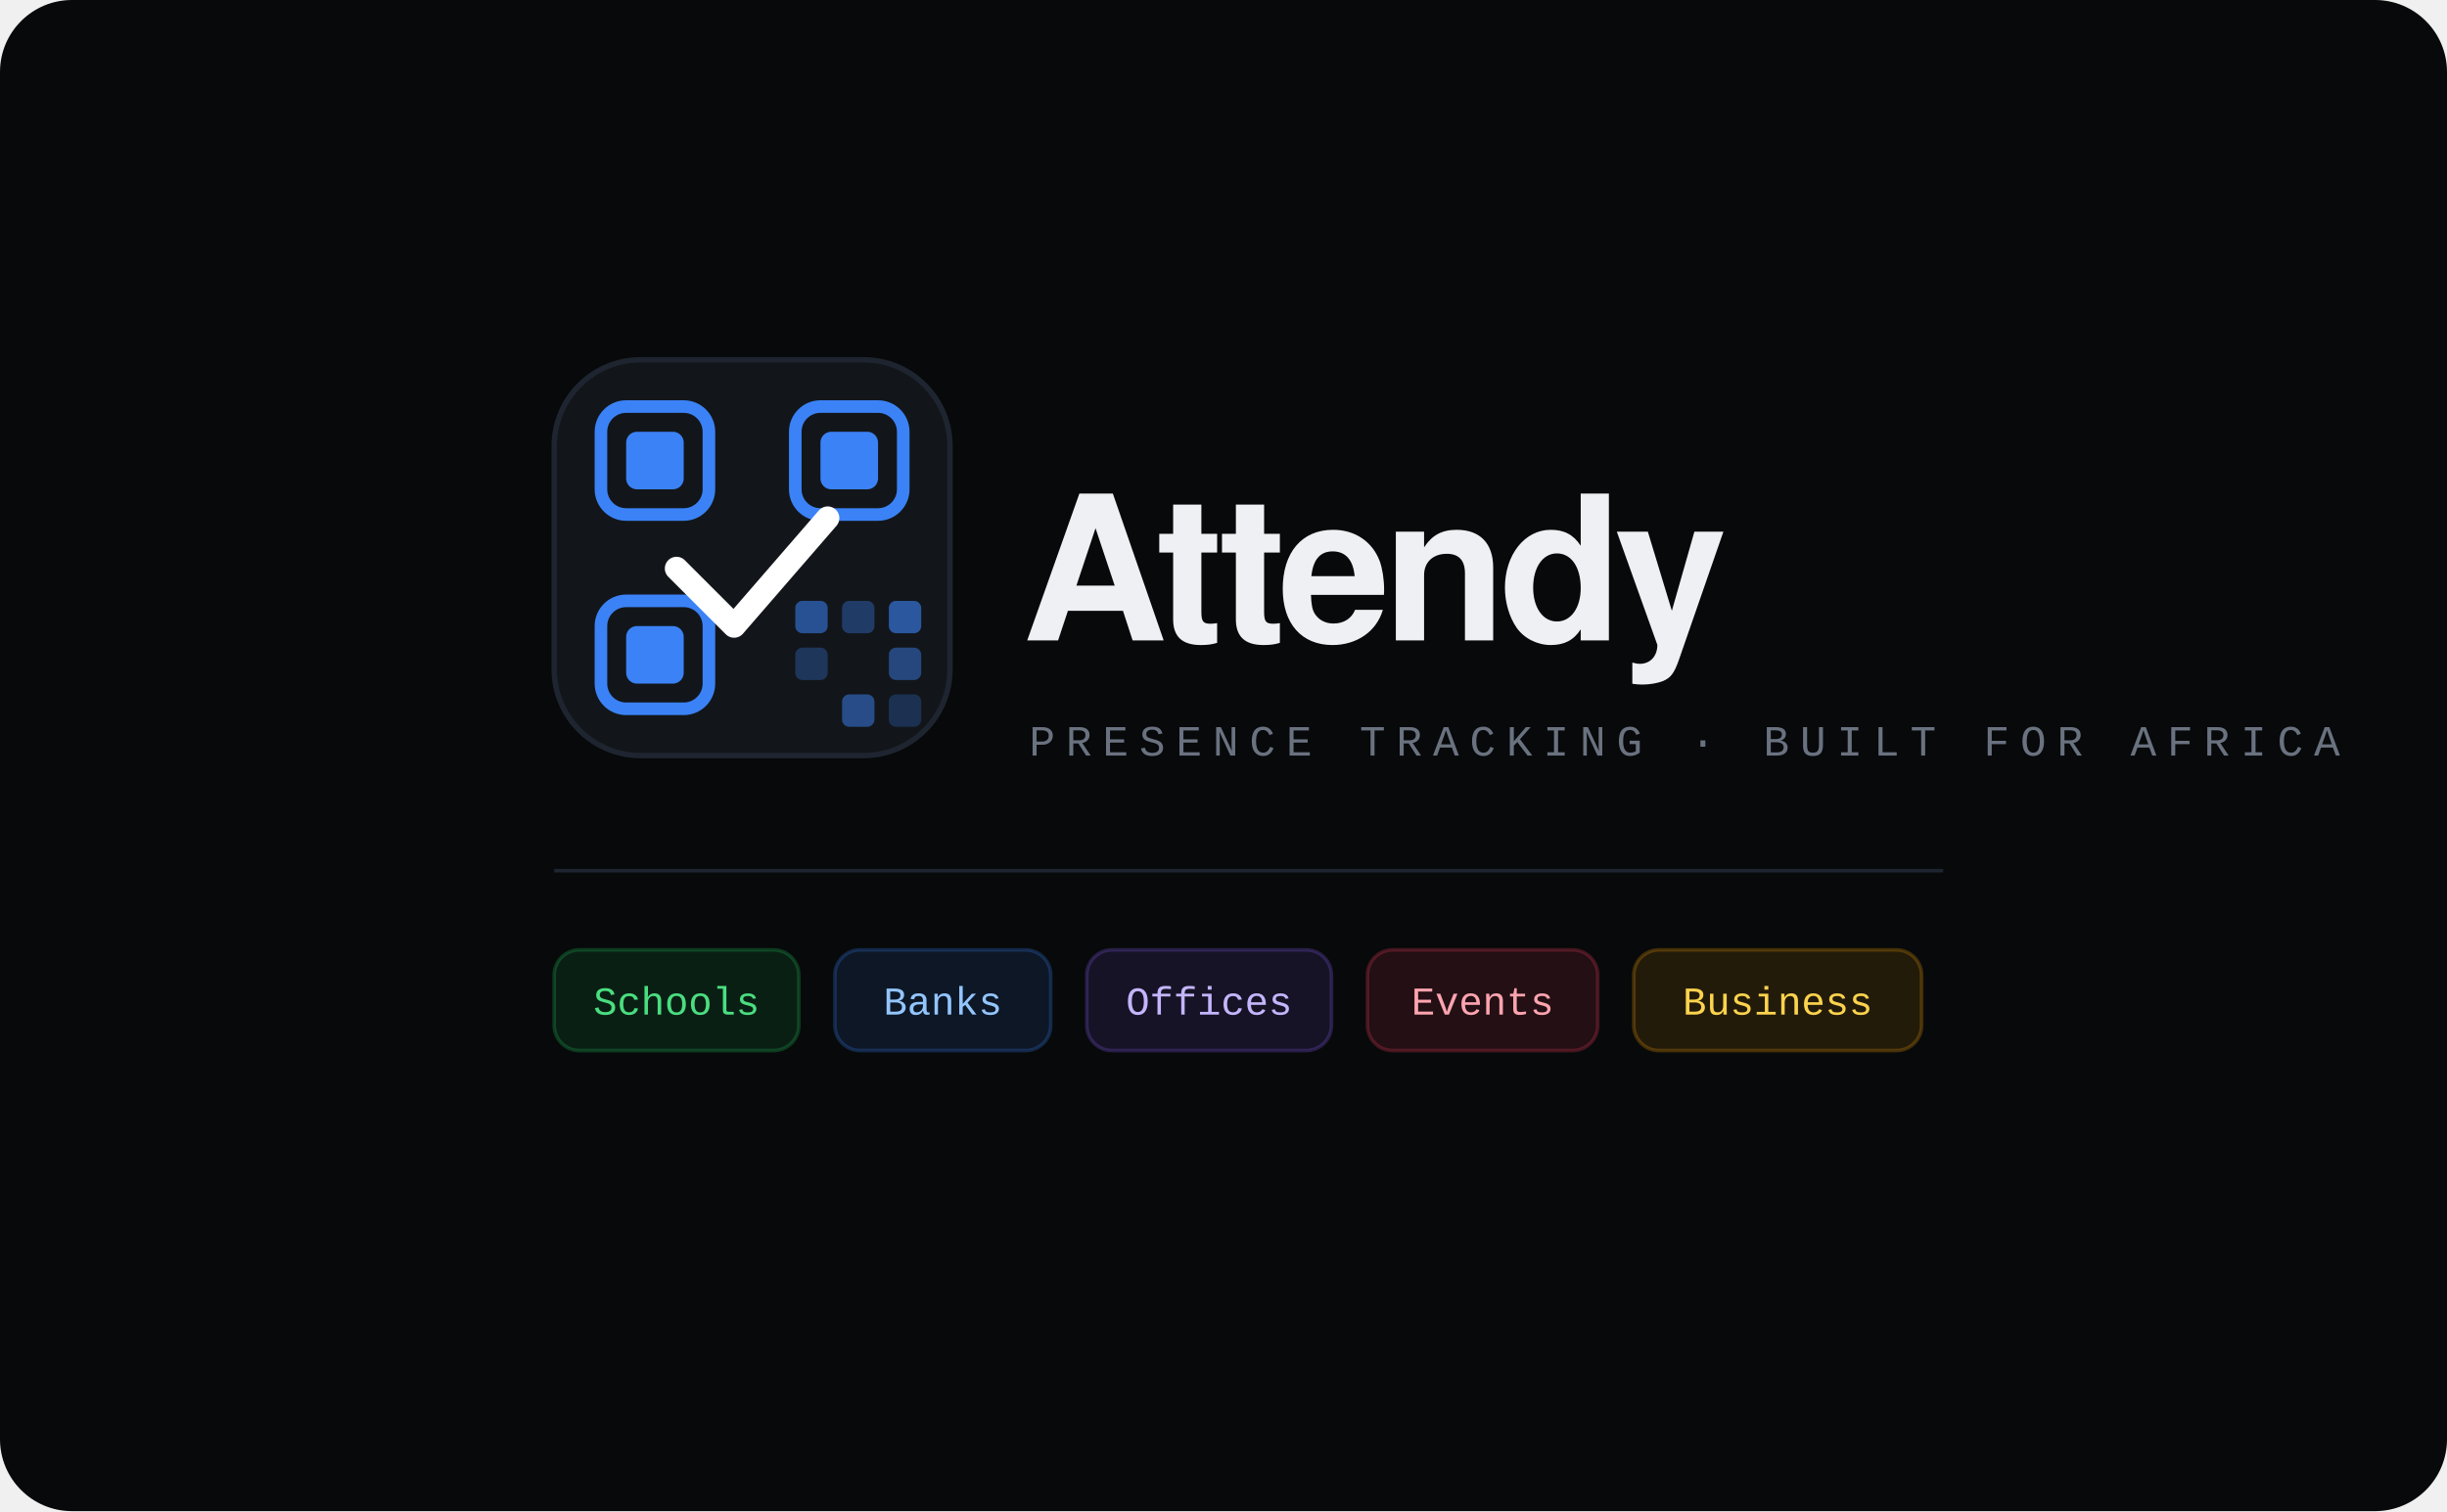
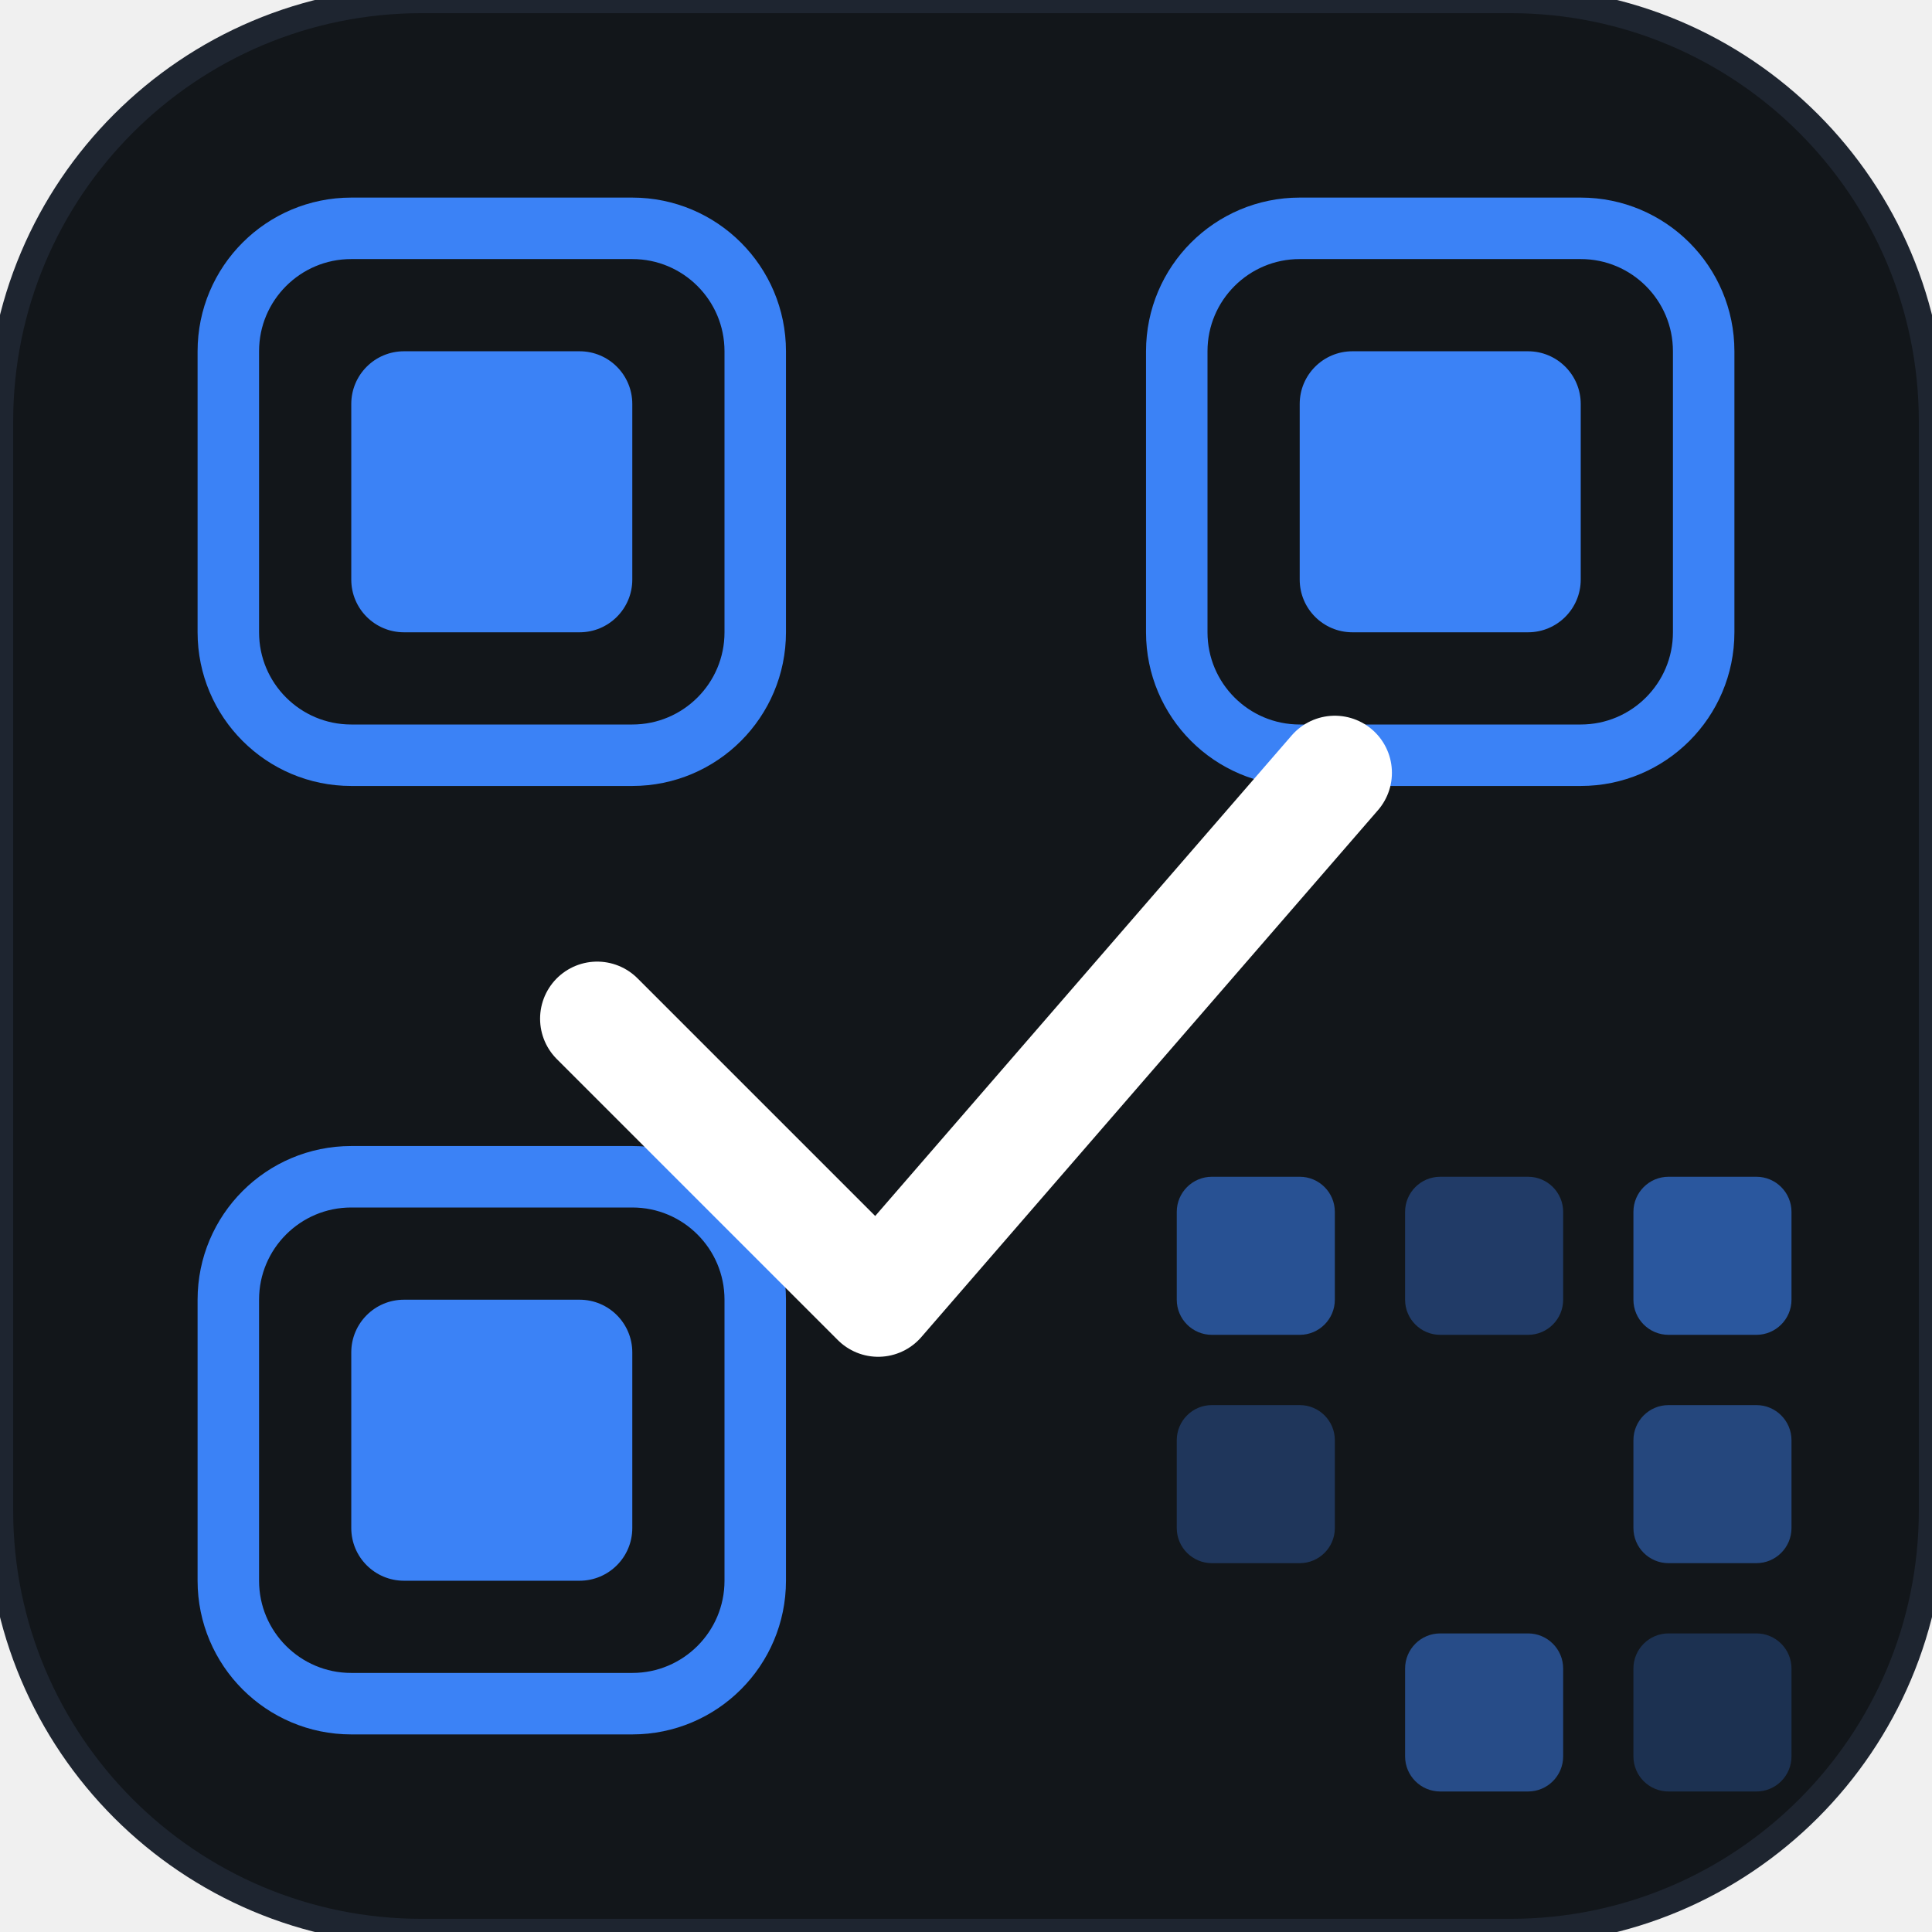
- <svg xmlns="http://www.w3.org/2000/svg" width="680" height="420" viewBox="0 0 680 420">
-   <rect width="680" height="420" fill="#07090a" rx="20" />
-   <g transform="translate(154, 100)">
-     <rect x="0" y="0" width="110" height="110" rx="24" fill="#12161a" stroke="#1e2530" stroke-width="1.5" />
-     <rect x="13" y="13" width="30" height="30" rx="7" fill="none" stroke="#3b82f6" stroke-width="3.5" />
-     <rect x="20" y="20" width="16" height="16" rx="3" fill="#3b82f6" />
-     <rect x="67" y="13" width="30" height="30" rx="7" fill="none" stroke="#3b82f6" stroke-width="3.5" />
-     <rect x="74" y="20" width="16" height="16" rx="3" fill="#3b82f6" />
-     <rect x="13" y="67" width="30" height="30" rx="7" fill="none" stroke="#3b82f6" stroke-width="3.5" />
-     <rect x="20" y="74" width="16" height="16" rx="3" fill="#3b82f6" />
-     <rect x="67" y="67" width="9" height="9" rx="2" fill="#3b82f6" opacity="0.55" />
-     <rect x="80" y="67" width="9" height="9" rx="2" fill="#3b82f6" opacity="0.35" />
-     <rect x="93" y="67" width="9" height="9" rx="2" fill="#3b82f6" opacity="0.6" />
-     <rect x="67" y="80" width="9" height="9" rx="2" fill="#3b82f6" opacity="0.3" />
-     <rect x="93" y="80" width="9" height="9" rx="2" fill="#3b82f6" opacity="0.45" />
-     <rect x="80" y="93" width="9" height="9" rx="2" fill="#3b82f6" opacity="0.5" />
-     <rect x="93" y="93" width="9" height="9" rx="2" fill="#3b82f6" opacity="0.25" />
-     <polyline points="34,58 50,74 76,44" fill="none" stroke="#ffffff" stroke-width="6.5" stroke-linecap="round" stroke-linejoin="round" />
-   </g>
-   <text x="284" y="178" font-family="'Helvetica Neue', Helvetica, Arial, sans-serif" font-size="56" font-weight="700" letter-spacing="-2" fill="#eef0f4">Attendy</text>
-   <text x="286" y="210" font-family="'Courier New', monospace" font-size="12" letter-spacing="3" fill="#6a7280">PRESENCE TRACKING · BUILT FOR AFRICA</text>
-   <line x1="154" y1="242" x2="540" y2="242" stroke="#1e2530" stroke-width="1" />
-   <rect x="154" y="264" width="68" height="28" rx="7" fill="rgba(34,197,94,0.12)" stroke="rgba(34,197,94,0.25)" stroke-width="1" />
-   <text x="188" y="282" font-family="'Courier New', monospace" font-size="11" fill="#4ade80" text-anchor="middle">Schools</text>
-   <rect x="232" y="264" width="60" height="28" rx="7" fill="rgba(59,130,246,0.12)" stroke="rgba(59,130,246,0.25)" stroke-width="1" />
-   <text x="262" y="282" font-family="'Courier New', monospace" font-size="11" fill="#93c5fd" text-anchor="middle">Banks</text>
-   <rect x="302" y="264" width="68" height="28" rx="7" fill="rgba(139,92,246,0.12)" stroke="rgba(139,92,246,0.25)" stroke-width="1" />
-   <text x="336" y="282" font-family="'Courier New', monospace" font-size="11" fill="#c4b5fd" text-anchor="middle">Offices</text>
-   <rect x="380" y="264" width="64" height="28" rx="7" fill="rgba(244,63,94,0.12)" stroke="rgba(244,63,94,0.25)" stroke-width="1" />
-   <text x="412" y="282" font-family="'Courier New', monospace" font-size="11" fill="#fda4af" text-anchor="middle">Events</text>
-   <rect x="454" y="264" width="80" height="28" rx="7" fill="rgba(245,158,11,0.12)" stroke="rgba(245,158,11,0.25)" stroke-width="1" />
-   <text x="494" y="282" font-family="'Courier New', monospace" font-size="11" fill="#fcd34d" text-anchor="middle">Business</text>
+ <svg xmlns="http://www.w3.org/2000/svg" width="110" height="110" viewBox="0 0 110 110">
+   <rect x="0" y="0" width="110" height="110" rx="24" fill="#12161a" stroke="#1e2530" stroke-width="1.5" />
+   <rect x="13" y="13" width="30" height="30" rx="7" fill="none" stroke="#3b82f6" stroke-width="3.5" />
+   <rect x="20" y="20" width="16" height="16" rx="3" fill="#3b82f6" />
+   <rect x="67" y="13" width="30" height="30" rx="7" fill="none" stroke="#3b82f6" stroke-width="3.5" />
+   <rect x="74" y="20" width="16" height="16" rx="3" fill="#3b82f6" />
+   <rect x="13" y="67" width="30" height="30" rx="7" fill="none" stroke="#3b82f6" stroke-width="3.5" />
+   <rect x="20" y="74" width="16" height="16" rx="3" fill="#3b82f6" />
+   <rect x="67" y="67" width="9" height="9" rx="2" fill="#3b82f6" opacity="0.55" />
+   <rect x="80" y="67" width="9" height="9" rx="2" fill="#3b82f6" opacity="0.35" />
+   <rect x="93" y="67" width="9" height="9" rx="2" fill="#3b82f6" opacity="0.6" />
+   <rect x="67" y="80" width="9" height="9" rx="2" fill="#3b82f6" opacity="0.3" />
+   <rect x="93" y="80" width="9" height="9" rx="2" fill="#3b82f6" opacity="0.45" />
+   <rect x="80" y="93" width="9" height="9" rx="2" fill="#3b82f6" opacity="0.5" />
+   <rect x="93" y="93" width="9" height="9" rx="2" fill="#3b82f6" opacity="0.25" />
+   <polyline points="34,58 50,74 76,44" fill="none" stroke="#ffffff" stroke-width="6.5" stroke-linecap="round" stroke-linejoin="round" />
</svg>
